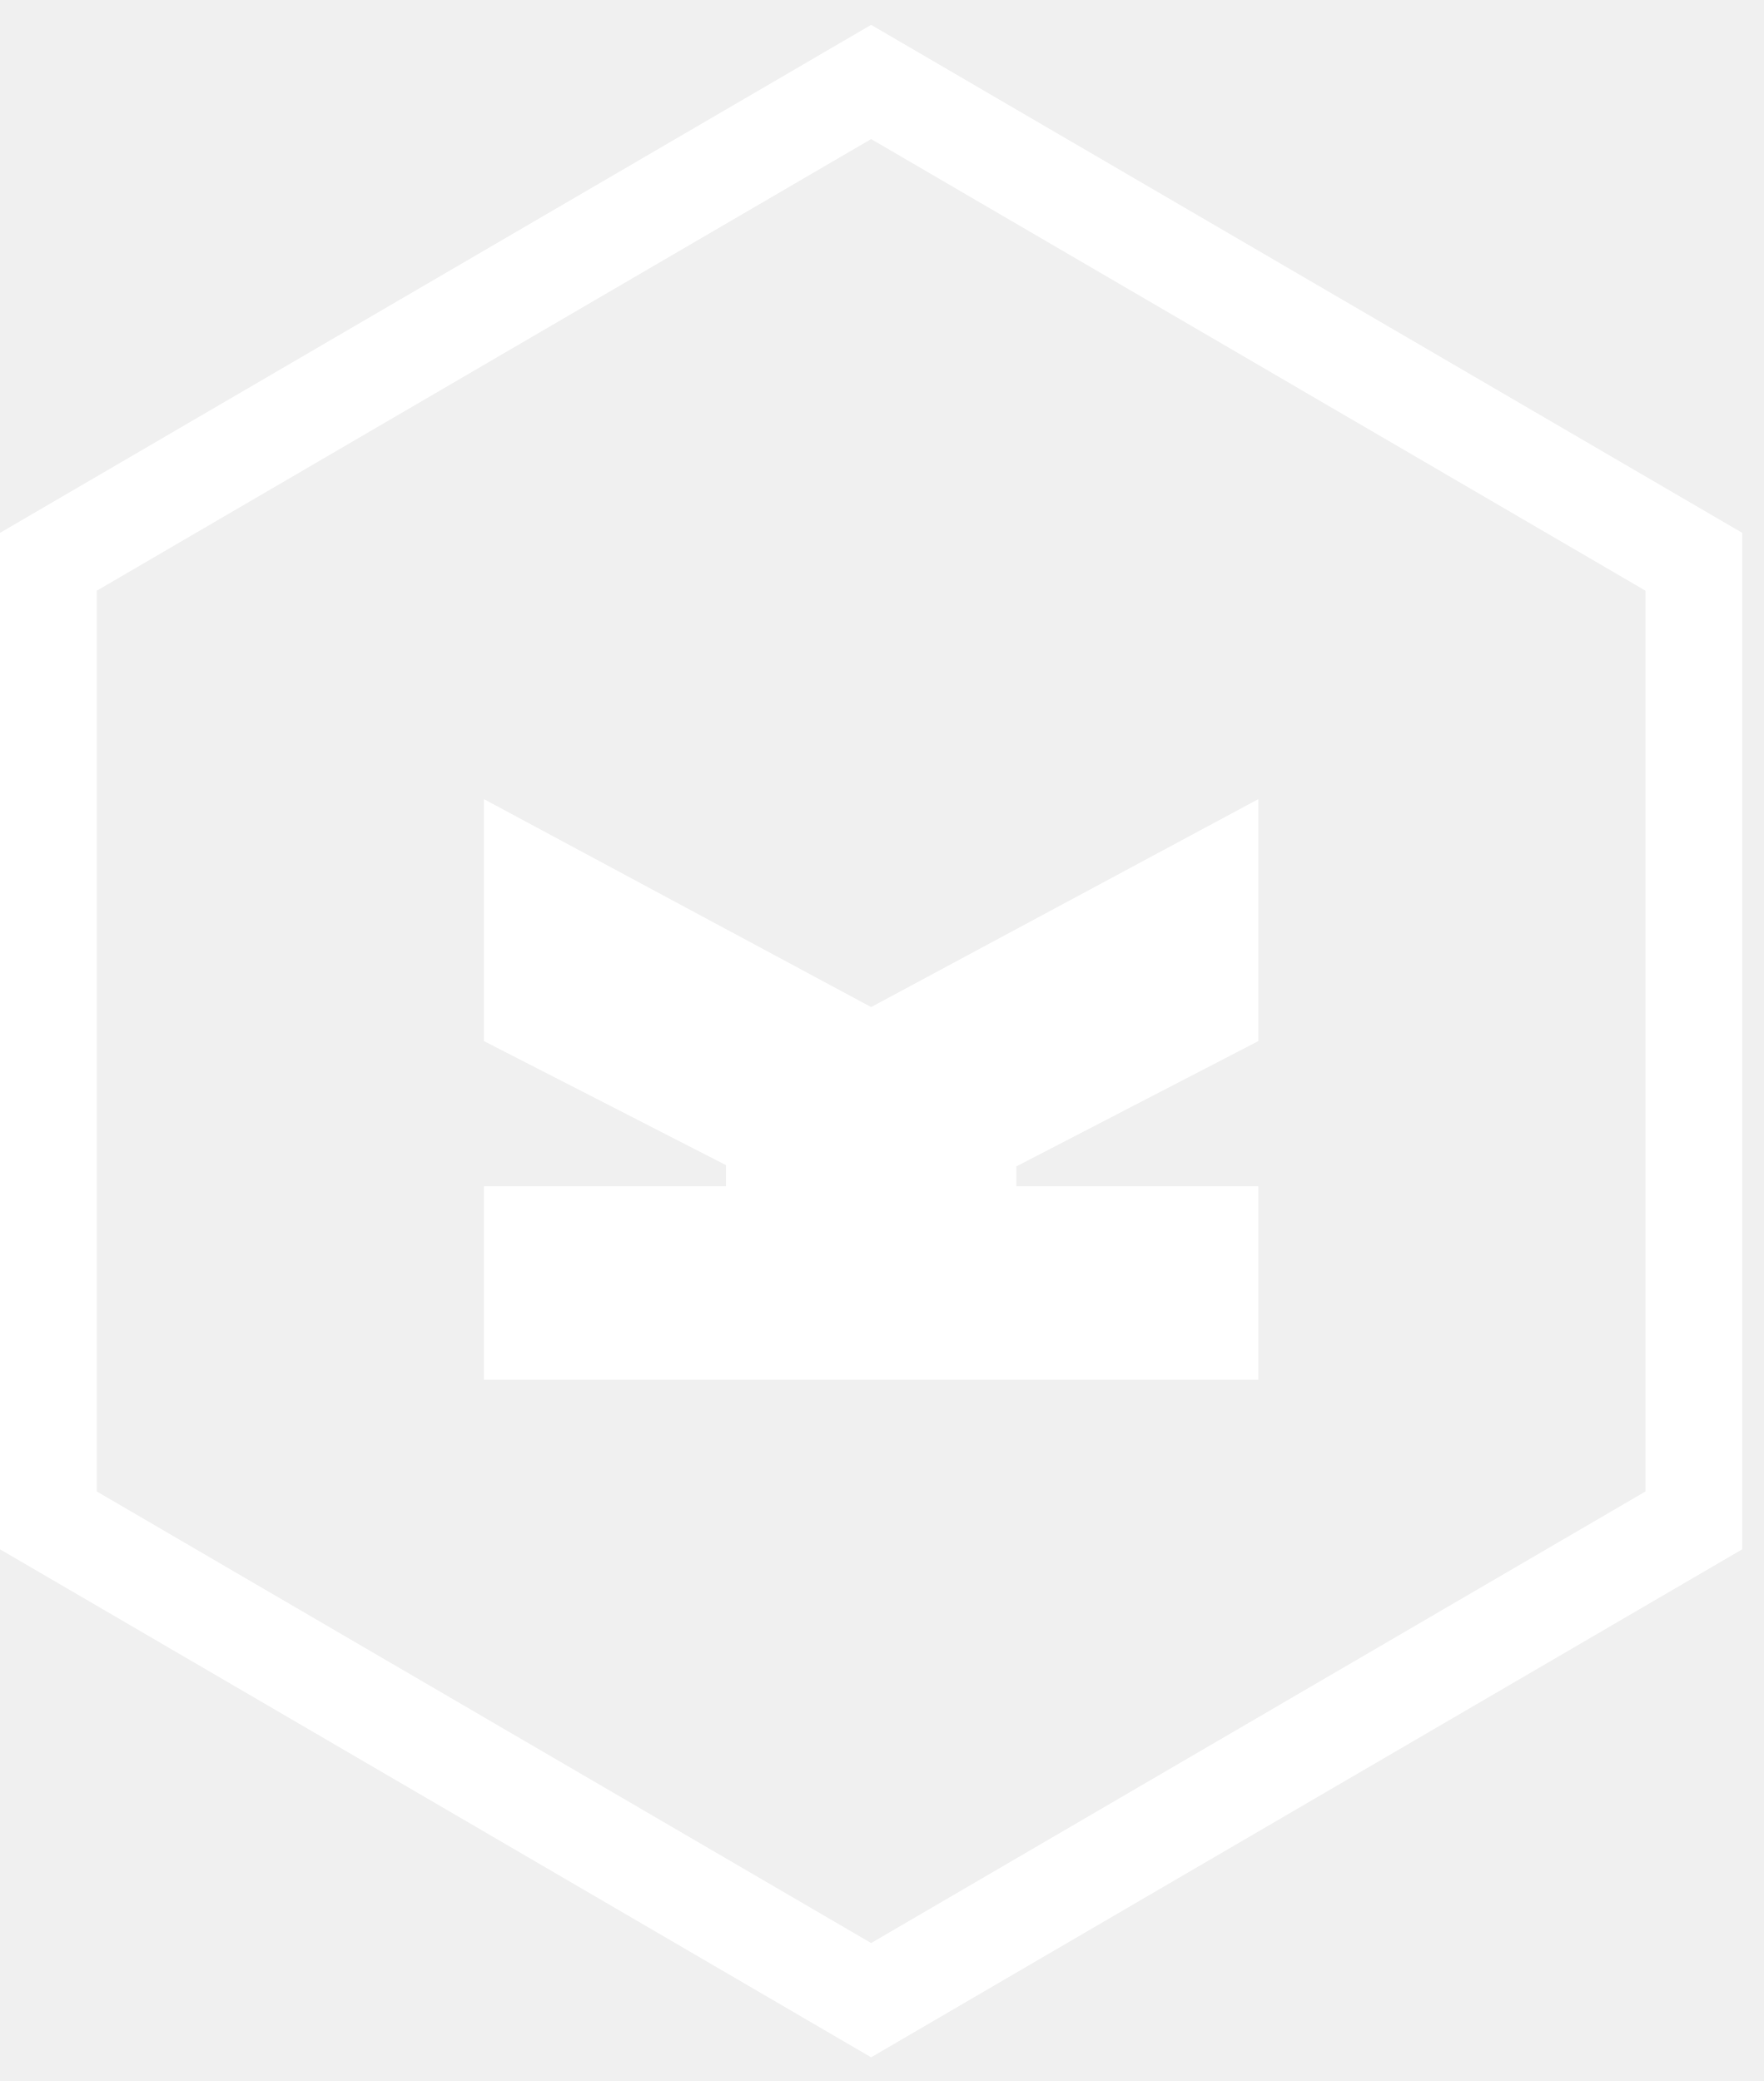
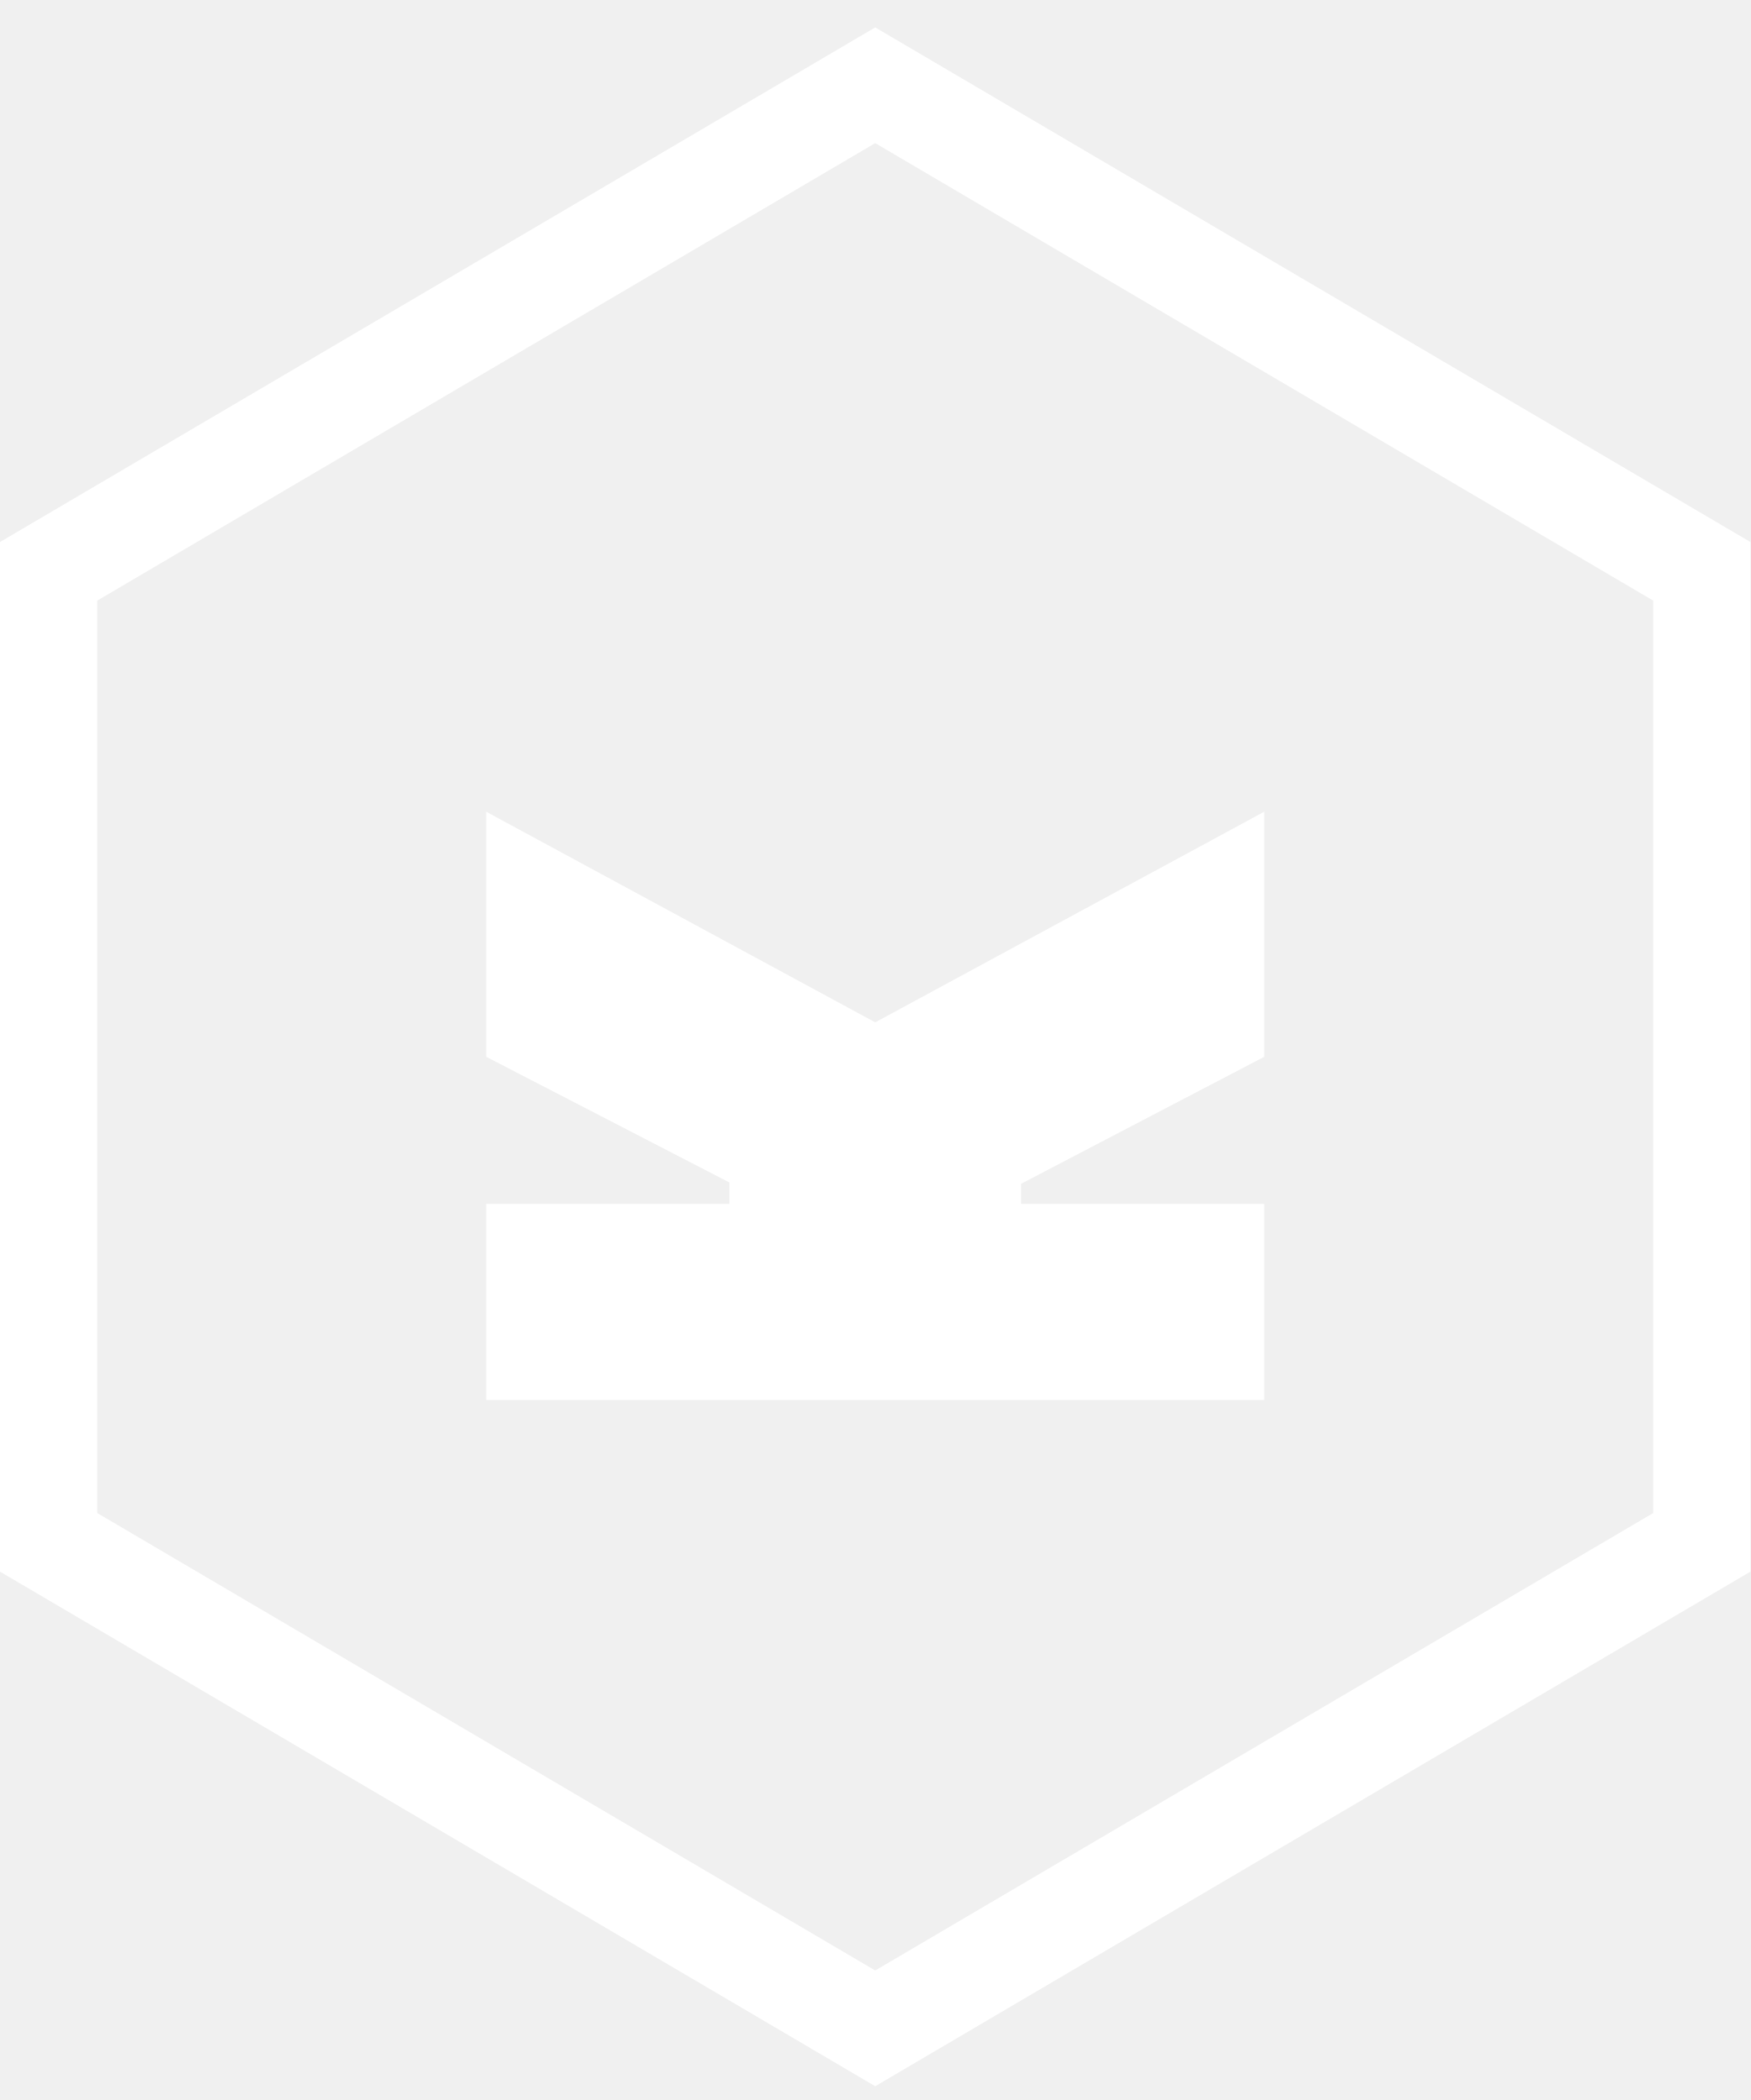
- <svg xmlns="http://www.w3.org/2000/svg" width="50" height="59" viewBox="0 0 50 59" fill="none">
+ <svg xmlns="http://www.w3.org/2000/svg" width="45" height="54" viewBox="0 0 45 54" fill="none">
  <g clip-path="url(#clip0_22_692)">
-     <path d="M24.696 0.705L49.392 15.108V43.925L24.696 58.328L0 43.925V15.108L24.696 0.705ZM24.696 3.943L2.744 16.747V42.286L24.696 55.089L46.648 42.286V16.747L24.696 3.943ZM35.672 22.657V29.517L28.812 33.07V33.633H35.672V39.12H13.72V33.633H20.58V33.033L13.72 29.517V22.657L24.696 28.552L35.672 22.657Z" fill="white" />
+     <path d="M22.5 0.705L45 13.938V40.413L22.5 53.646L0 40.413V13.938L22.5 0.705ZM22.5 3.68L2.5 15.444V38.907L22.5 50.67L42.5 38.907V15.444L22.5 3.68ZM32.5 20.873V27.175L26.25 30.44V30.957H32.5V35.999H12.5V30.957H18.75V30.406L12.5 27.175V20.873L22.5 26.289L32.5 20.873Z" fill="white" />
  </g>
  <defs>
    <clipPath id="clip0_22_692">
-       <rect width="49.392" height="57.688" fill="white" transform="translate(0 0.704834)" />
+       <rect width="45" height="53" fill="white" transform="translate(0 0.704834)" />
    </clipPath>
  </defs>
</svg>
